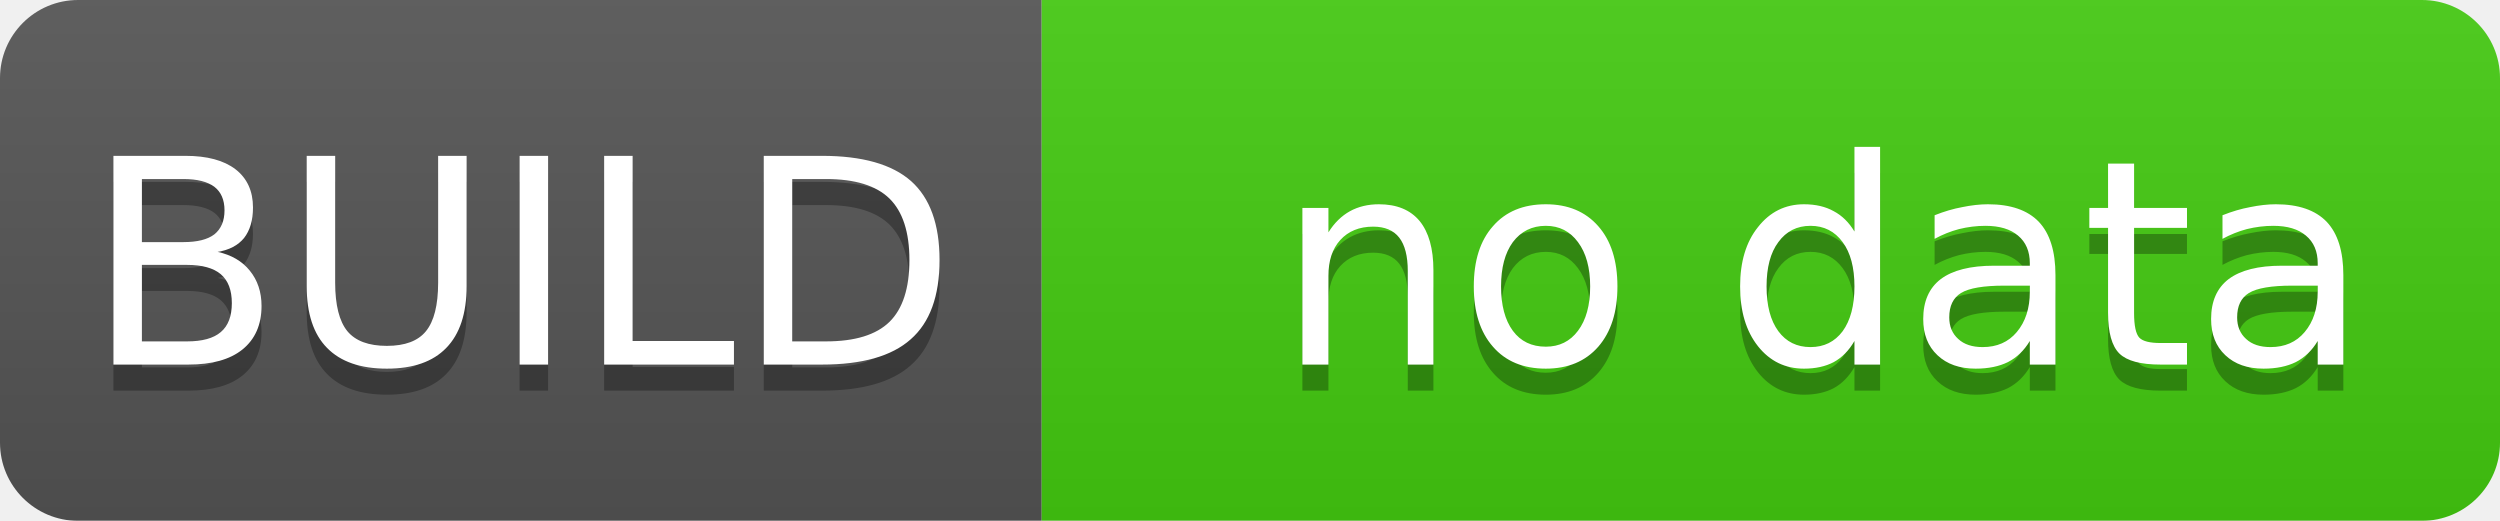
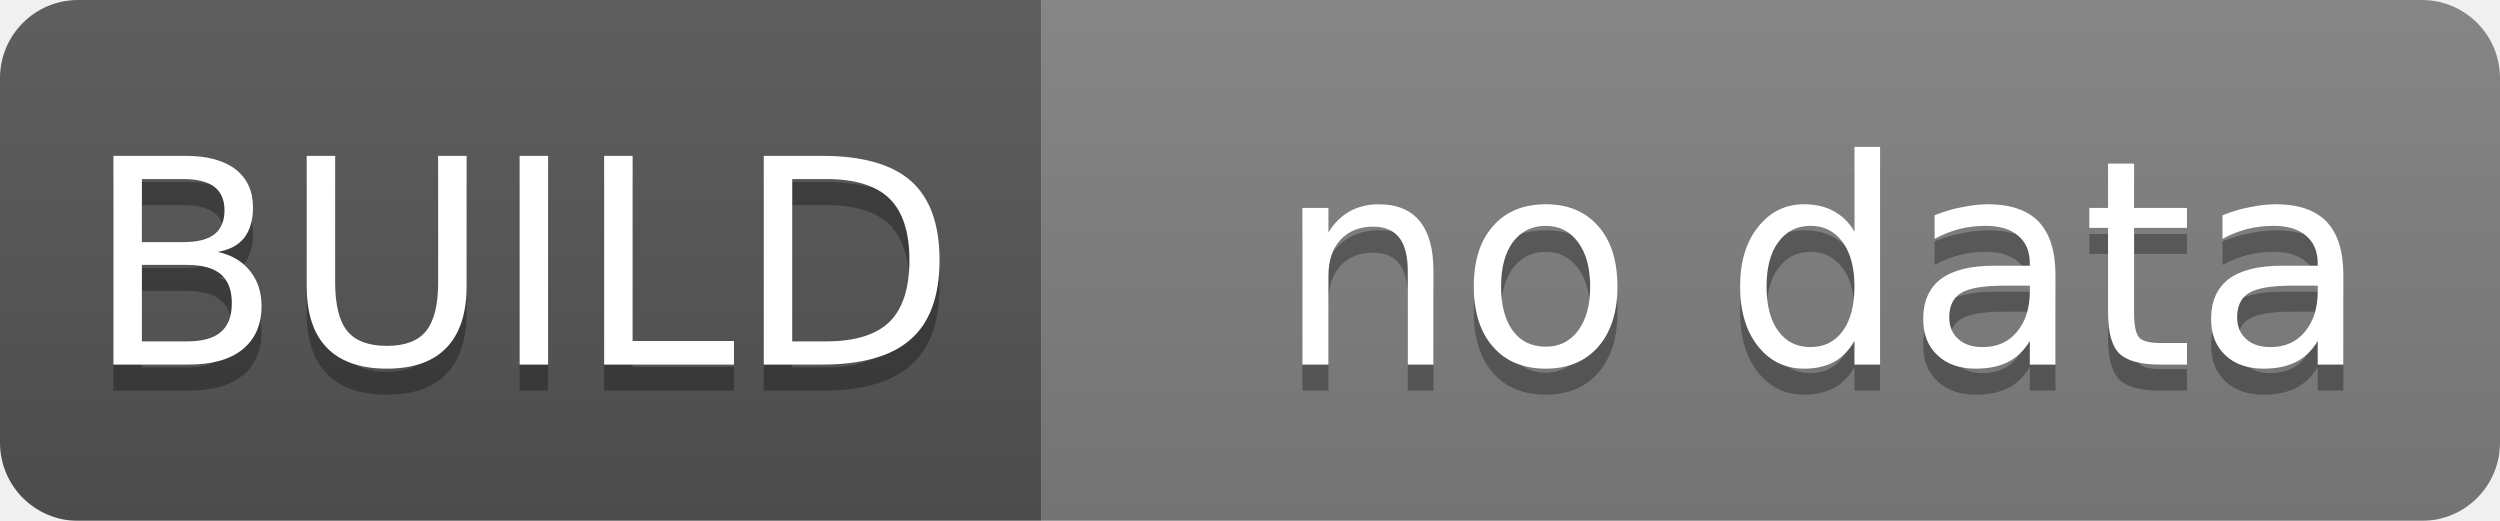
<svg xmlns="http://www.w3.org/2000/svg" width="96" height="20">
  <linearGradient id="b" x2="0" y2="100%">
    <stop offset="0" stop-color="#bbb" stop-opacity=".1" />
    <stop offset="1" stop-opacity=".1" />
  </linearGradient>
  <mask id="a">
    <rect width="96" height="20" rx="3" fill="#fff" />
  </mask>
  <g mask="url(#a)">
    <path fill="#555" d="M0 0h40v20H0z" />
-     <path fill="#4c1" d="M40 0h56v20H40z" />
+     <path fill="gray" d="M40 0h56v20H40z" />
    <path fill="url(#b)" d="M0 0h96v20H0z" />
  </g>
  <g fill="#fff" text-anchor="middle" font-family="DejaVu Sans,Verdana,Geneva,sans-serif" font-size="11">
    <text x="20" y="15" fill="#010101" fill-opacity=".3">BUILD</text>
    <text x="20" y="14">BUILD</text>
    <text x="70" y="15" fill="#010101" fill-opacity=".3">no data</text>
    <text x="70" y="14">no data</text>
  </g>
</svg>
